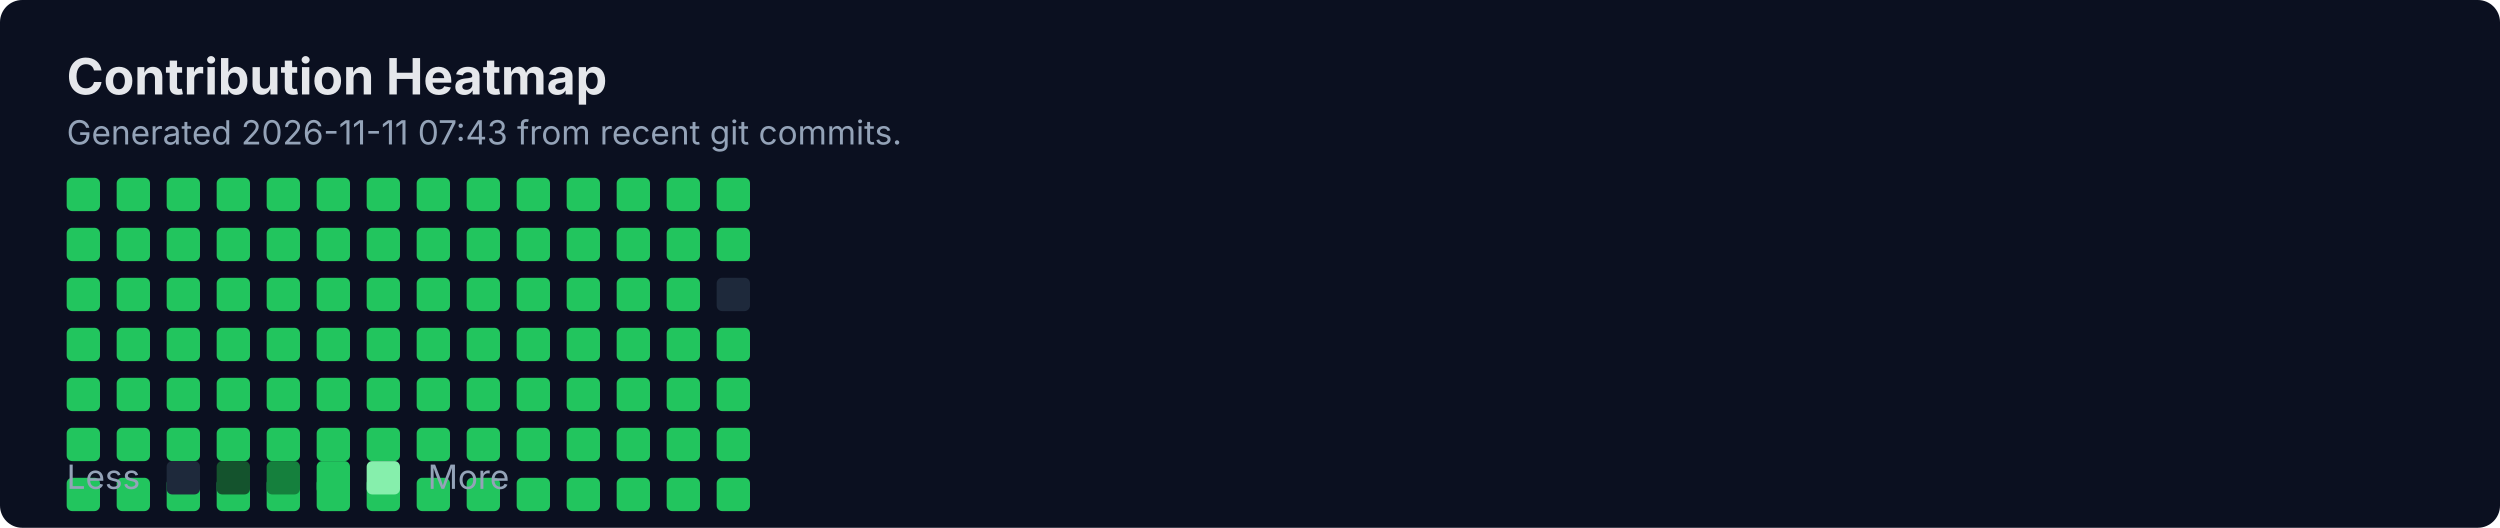
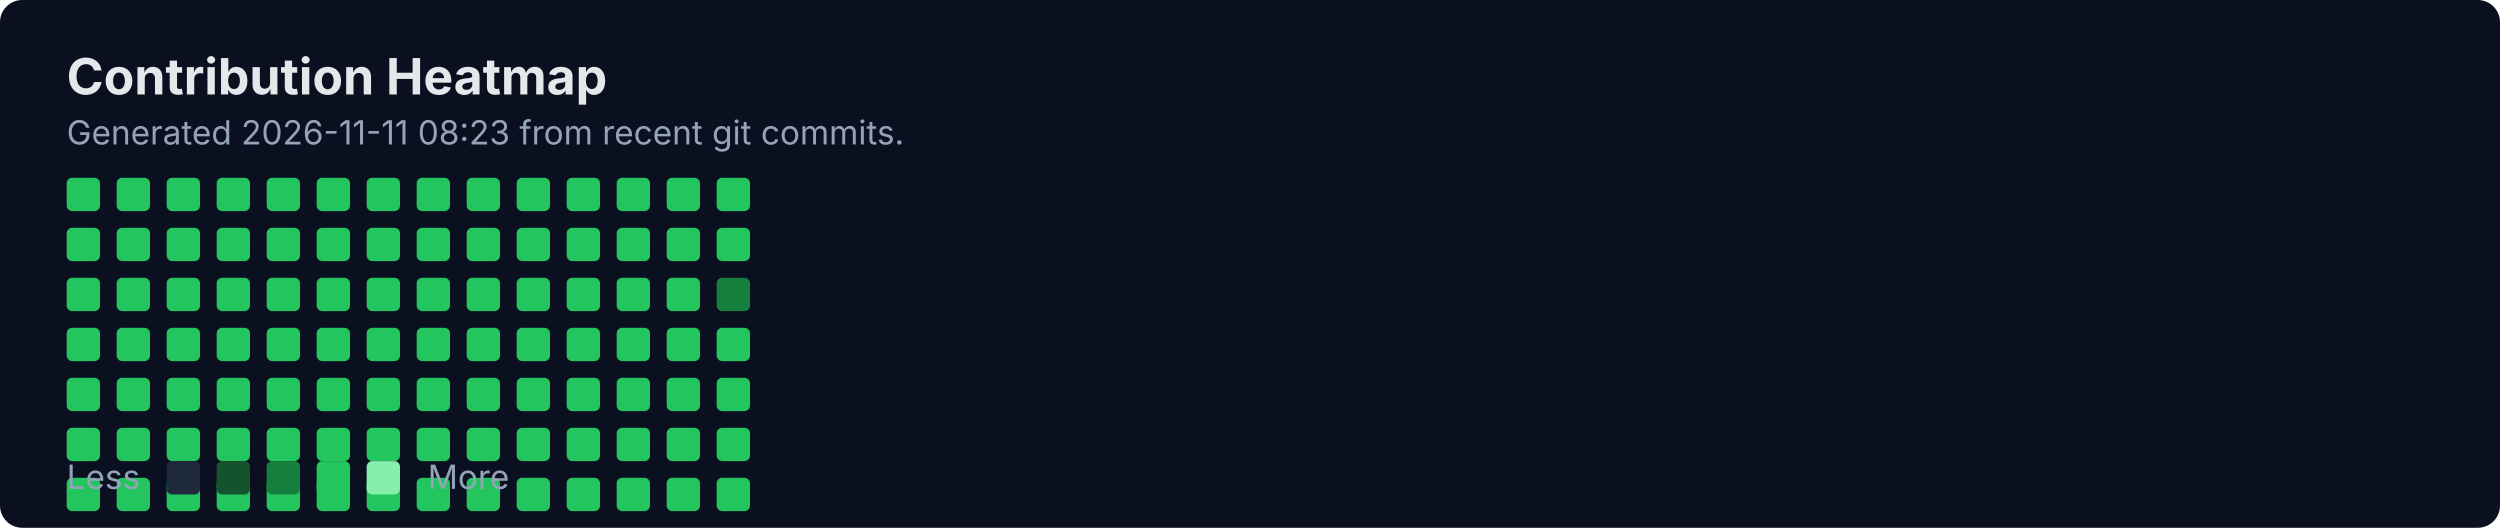
<svg xmlns="http://www.w3.org/2000/svg" width="900" height="190" viewBox="0 0 900 190" fill="none" role="img" aria-labelledby="title">
  <rect width="900" height="190" rx="8" fill="#0B1020" />
  <text x="24" y="34" fill="#E5E7EB" font-family="Inter, Segoe UI, Arial" font-size="18" font-weight="700">Contribution Heatmap</text>
-   <text x="24" y="52" fill="#94A3B8" font-family="Inter, Segoe UI, Arial" font-size="12">Generated 2026-11-11 07:43 from recent git commits.</text>
+   <text x="24" y="52" fill="#94A3B8" font-family="Inter, Segoe UI, Arial" font-size="12">Generated 2026-11-11 08:23 from recent git commits.</text>
  <rect x="24" y="118" width="12" height="12" rx="2" fill="#22C55E" />
  <rect x="24" y="136" width="12" height="12" rx="2" fill="#22C55E" />
  <rect x="24" y="154" width="12" height="12" rx="2" fill="#22C55E" />
  <rect x="24" y="172" width="12" height="12" rx="2" fill="#22C55E" />
  <rect x="24" y="64" width="12" height="12" rx="2" fill="#22C55E" />
  <rect x="24" y="82" width="12" height="12" rx="2" fill="#22C55E" />
  <rect x="24" y="100" width="12" height="12" rx="2" fill="#22C55E" />
  <rect x="42" y="118" width="12" height="12" rx="2" fill="#22C55E" />
  <rect x="42" y="136" width="12" height="12" rx="2" fill="#22C55E" />
  <rect x="42" y="154" width="12" height="12" rx="2" fill="#22C55E" />
  <rect x="42" y="172" width="12" height="12" rx="2" fill="#22C55E" />
  <rect x="42" y="64" width="12" height="12" rx="2" fill="#22C55E" />
  <rect x="42" y="82" width="12" height="12" rx="2" fill="#22C55E" />
  <rect x="42" y="100" width="12" height="12" rx="2" fill="#22C55E" />
  <rect x="60" y="118" width="12" height="12" rx="2" fill="#22C55E" />
  <rect x="60" y="136" width="12" height="12" rx="2" fill="#22C55E" />
  <rect x="60" y="154" width="12" height="12" rx="2" fill="#22C55E" />
  <rect x="60" y="172" width="12" height="12" rx="2" fill="#22C55E" />
  <rect x="60" y="64" width="12" height="12" rx="2" fill="#22C55E" />
  <rect x="60" y="82" width="12" height="12" rx="2" fill="#22C55E" />
  <rect x="60" y="100" width="12" height="12" rx="2" fill="#22C55E" />
  <rect x="78" y="118" width="12" height="12" rx="2" fill="#22C55E" />
  <rect x="78" y="136" width="12" height="12" rx="2" fill="#22C55E" />
  <rect x="78" y="154" width="12" height="12" rx="2" fill="#22C55E" />
  <rect x="78" y="172" width="12" height="12" rx="2" fill="#22C55E" />
  <rect x="78" y="64" width="12" height="12" rx="2" fill="#22C55E" />
  <rect x="78" y="82" width="12" height="12" rx="2" fill="#22C55E" />
  <rect x="78" y="100" width="12" height="12" rx="2" fill="#22C55E" />
  <rect x="96" y="118" width="12" height="12" rx="2" fill="#22C55E" />
  <rect x="96" y="136" width="12" height="12" rx="2" fill="#22C55E" />
  <rect x="96" y="154" width="12" height="12" rx="2" fill="#22C55E" />
  <rect x="96" y="172" width="12" height="12" rx="2" fill="#22C55E" />
  <rect x="96" y="64" width="12" height="12" rx="2" fill="#22C55E" />
  <rect x="96" y="82" width="12" height="12" rx="2" fill="#22C55E" />
  <rect x="96" y="100" width="12" height="12" rx="2" fill="#22C55E" />
  <rect x="114" y="118" width="12" height="12" rx="2" fill="#22C55E" />
  <rect x="114" y="136" width="12" height="12" rx="2" fill="#22C55E" />
  <rect x="114" y="154" width="12" height="12" rx="2" fill="#22C55E" />
  <rect x="114" y="172" width="12" height="12" rx="2" fill="#22C55E" />
  <rect x="114" y="64" width="12" height="12" rx="2" fill="#22C55E" />
  <rect x="114" y="82" width="12" height="12" rx="2" fill="#22C55E" />
  <rect x="114" y="100" width="12" height="12" rx="2" fill="#22C55E" />
  <rect x="132" y="118" width="12" height="12" rx="2" fill="#22C55E" />
  <rect x="132" y="136" width="12" height="12" rx="2" fill="#22C55E" />
  <rect x="132" y="154" width="12" height="12" rx="2" fill="#22C55E" />
  <rect x="132" y="172" width="12" height="12" rx="2" fill="#22C55E" />
  <rect x="132" y="64" width="12" height="12" rx="2" fill="#22C55E" />
  <rect x="132" y="82" width="12" height="12" rx="2" fill="#22C55E" />
  <rect x="132" y="100" width="12" height="12" rx="2" fill="#22C55E" />
  <rect x="150" y="118" width="12" height="12" rx="2" fill="#22C55E" />
  <rect x="150" y="136" width="12" height="12" rx="2" fill="#22C55E" />
  <rect x="150" y="154" width="12" height="12" rx="2" fill="#22C55E" />
  <rect x="150" y="172" width="12" height="12" rx="2" fill="#22C55E" />
  <rect x="150" y="64" width="12" height="12" rx="2" fill="#22C55E" />
  <rect x="150" y="82" width="12" height="12" rx="2" fill="#22C55E" />
  <rect x="150" y="100" width="12" height="12" rx="2" fill="#22C55E" />
  <rect x="168" y="118" width="12" height="12" rx="2" fill="#22C55E" />
  <rect x="168" y="136" width="12" height="12" rx="2" fill="#22C55E" />
  <rect x="168" y="154" width="12" height="12" rx="2" fill="#22C55E" />
  <rect x="168" y="172" width="12" height="12" rx="2" fill="#22C55E" />
  <rect x="168" y="64" width="12" height="12" rx="2" fill="#22C55E" />
  <rect x="168" y="82" width="12" height="12" rx="2" fill="#22C55E" />
  <rect x="168" y="100" width="12" height="12" rx="2" fill="#22C55E" />
  <rect x="186" y="118" width="12" height="12" rx="2" fill="#22C55E" />
  <rect x="186" y="136" width="12" height="12" rx="2" fill="#22C55E" />
  <rect x="186" y="154" width="12" height="12" rx="2" fill="#22C55E" />
  <rect x="186" y="172" width="12" height="12" rx="2" fill="#22C55E" />
  <rect x="186" y="64" width="12" height="12" rx="2" fill="#22C55E" />
  <rect x="186" y="82" width="12" height="12" rx="2" fill="#22C55E" />
  <rect x="186" y="100" width="12" height="12" rx="2" fill="#22C55E" />
  <rect x="204" y="118" width="12" height="12" rx="2" fill="#22C55E" />
  <rect x="204" y="136" width="12" height="12" rx="2" fill="#22C55E" />
  <rect x="204" y="154" width="12" height="12" rx="2" fill="#22C55E" />
  <rect x="204" y="172" width="12" height="12" rx="2" fill="#22C55E" />
  <rect x="204" y="64" width="12" height="12" rx="2" fill="#22C55E" />
  <rect x="204" y="82" width="12" height="12" rx="2" fill="#22C55E" />
  <rect x="204" y="100" width="12" height="12" rx="2" fill="#22C55E" />
  <rect x="222" y="118" width="12" height="12" rx="2" fill="#22C55E" />
  <rect x="222" y="136" width="12" height="12" rx="2" fill="#22C55E" />
  <rect x="222" y="154" width="12" height="12" rx="2" fill="#22C55E" />
  <rect x="222" y="172" width="12" height="12" rx="2" fill="#22C55E" />
  <rect x="222" y="64" width="12" height="12" rx="2" fill="#22C55E" />
  <rect x="222" y="82" width="12" height="12" rx="2" fill="#22C55E" />
  <rect x="222" y="100" width="12" height="12" rx="2" fill="#22C55E" />
  <rect x="240" y="118" width="12" height="12" rx="2" fill="#22C55E" />
  <rect x="240" y="136" width="12" height="12" rx="2" fill="#22C55E" />
  <rect x="240" y="154" width="12" height="12" rx="2" fill="#22C55E" />
  <rect x="240" y="172" width="12" height="12" rx="2" fill="#22C55E" />
  <rect x="240" y="64" width="12" height="12" rx="2" fill="#22C55E" />
  <rect x="240" y="82" width="12" height="12" rx="2" fill="#22C55E" />
  <rect x="240" y="100" width="12" height="12" rx="2" fill="#22C55E" />
  <rect x="258" y="118" width="12" height="12" rx="2" fill="#22C55E" />
  <rect x="258" y="136" width="12" height="12" rx="2" fill="#22C55E" />
  <rect x="258" y="154" width="12" height="12" rx="2" fill="#22C55E" />
  <rect x="258" y="172" width="12" height="12" rx="2" fill="#22C55E" />
  <rect x="258" y="64" width="12" height="12" rx="2" fill="#22C55E" />
  <rect x="258" y="82" width="12" height="12" rx="2" fill="#22C55E" />
-   <rect x="258" y="100" width="12" height="12" rx="2" fill="#1E293B" />
+   <rect x="258" y="100" width="12" height="12" rx="2" fill="#15803D" />
  <text x="24" y="176" fill="#94A3B8" font-family="Inter, Segoe UI, Arial" font-size="12">Less</text>
  <rect x="60" y="166" width="12" height="12" rx="2" fill="#1E293B" />
  <rect x="78" y="166" width="12" height="12" rx="2" fill="#14532D" />
  <rect x="96" y="166" width="12" height="12" rx="2" fill="#15803D" />
  <rect x="114" y="166" width="12" height="12" rx="2" fill="#22C55E" />
  <rect x="132" y="166" width="12" height="12" rx="2" fill="#86EFAC" />
  <text x="154" y="176" fill="#94A3B8" font-family="Inter, Segoe UI, Arial" font-size="12">More</text>
</svg>
